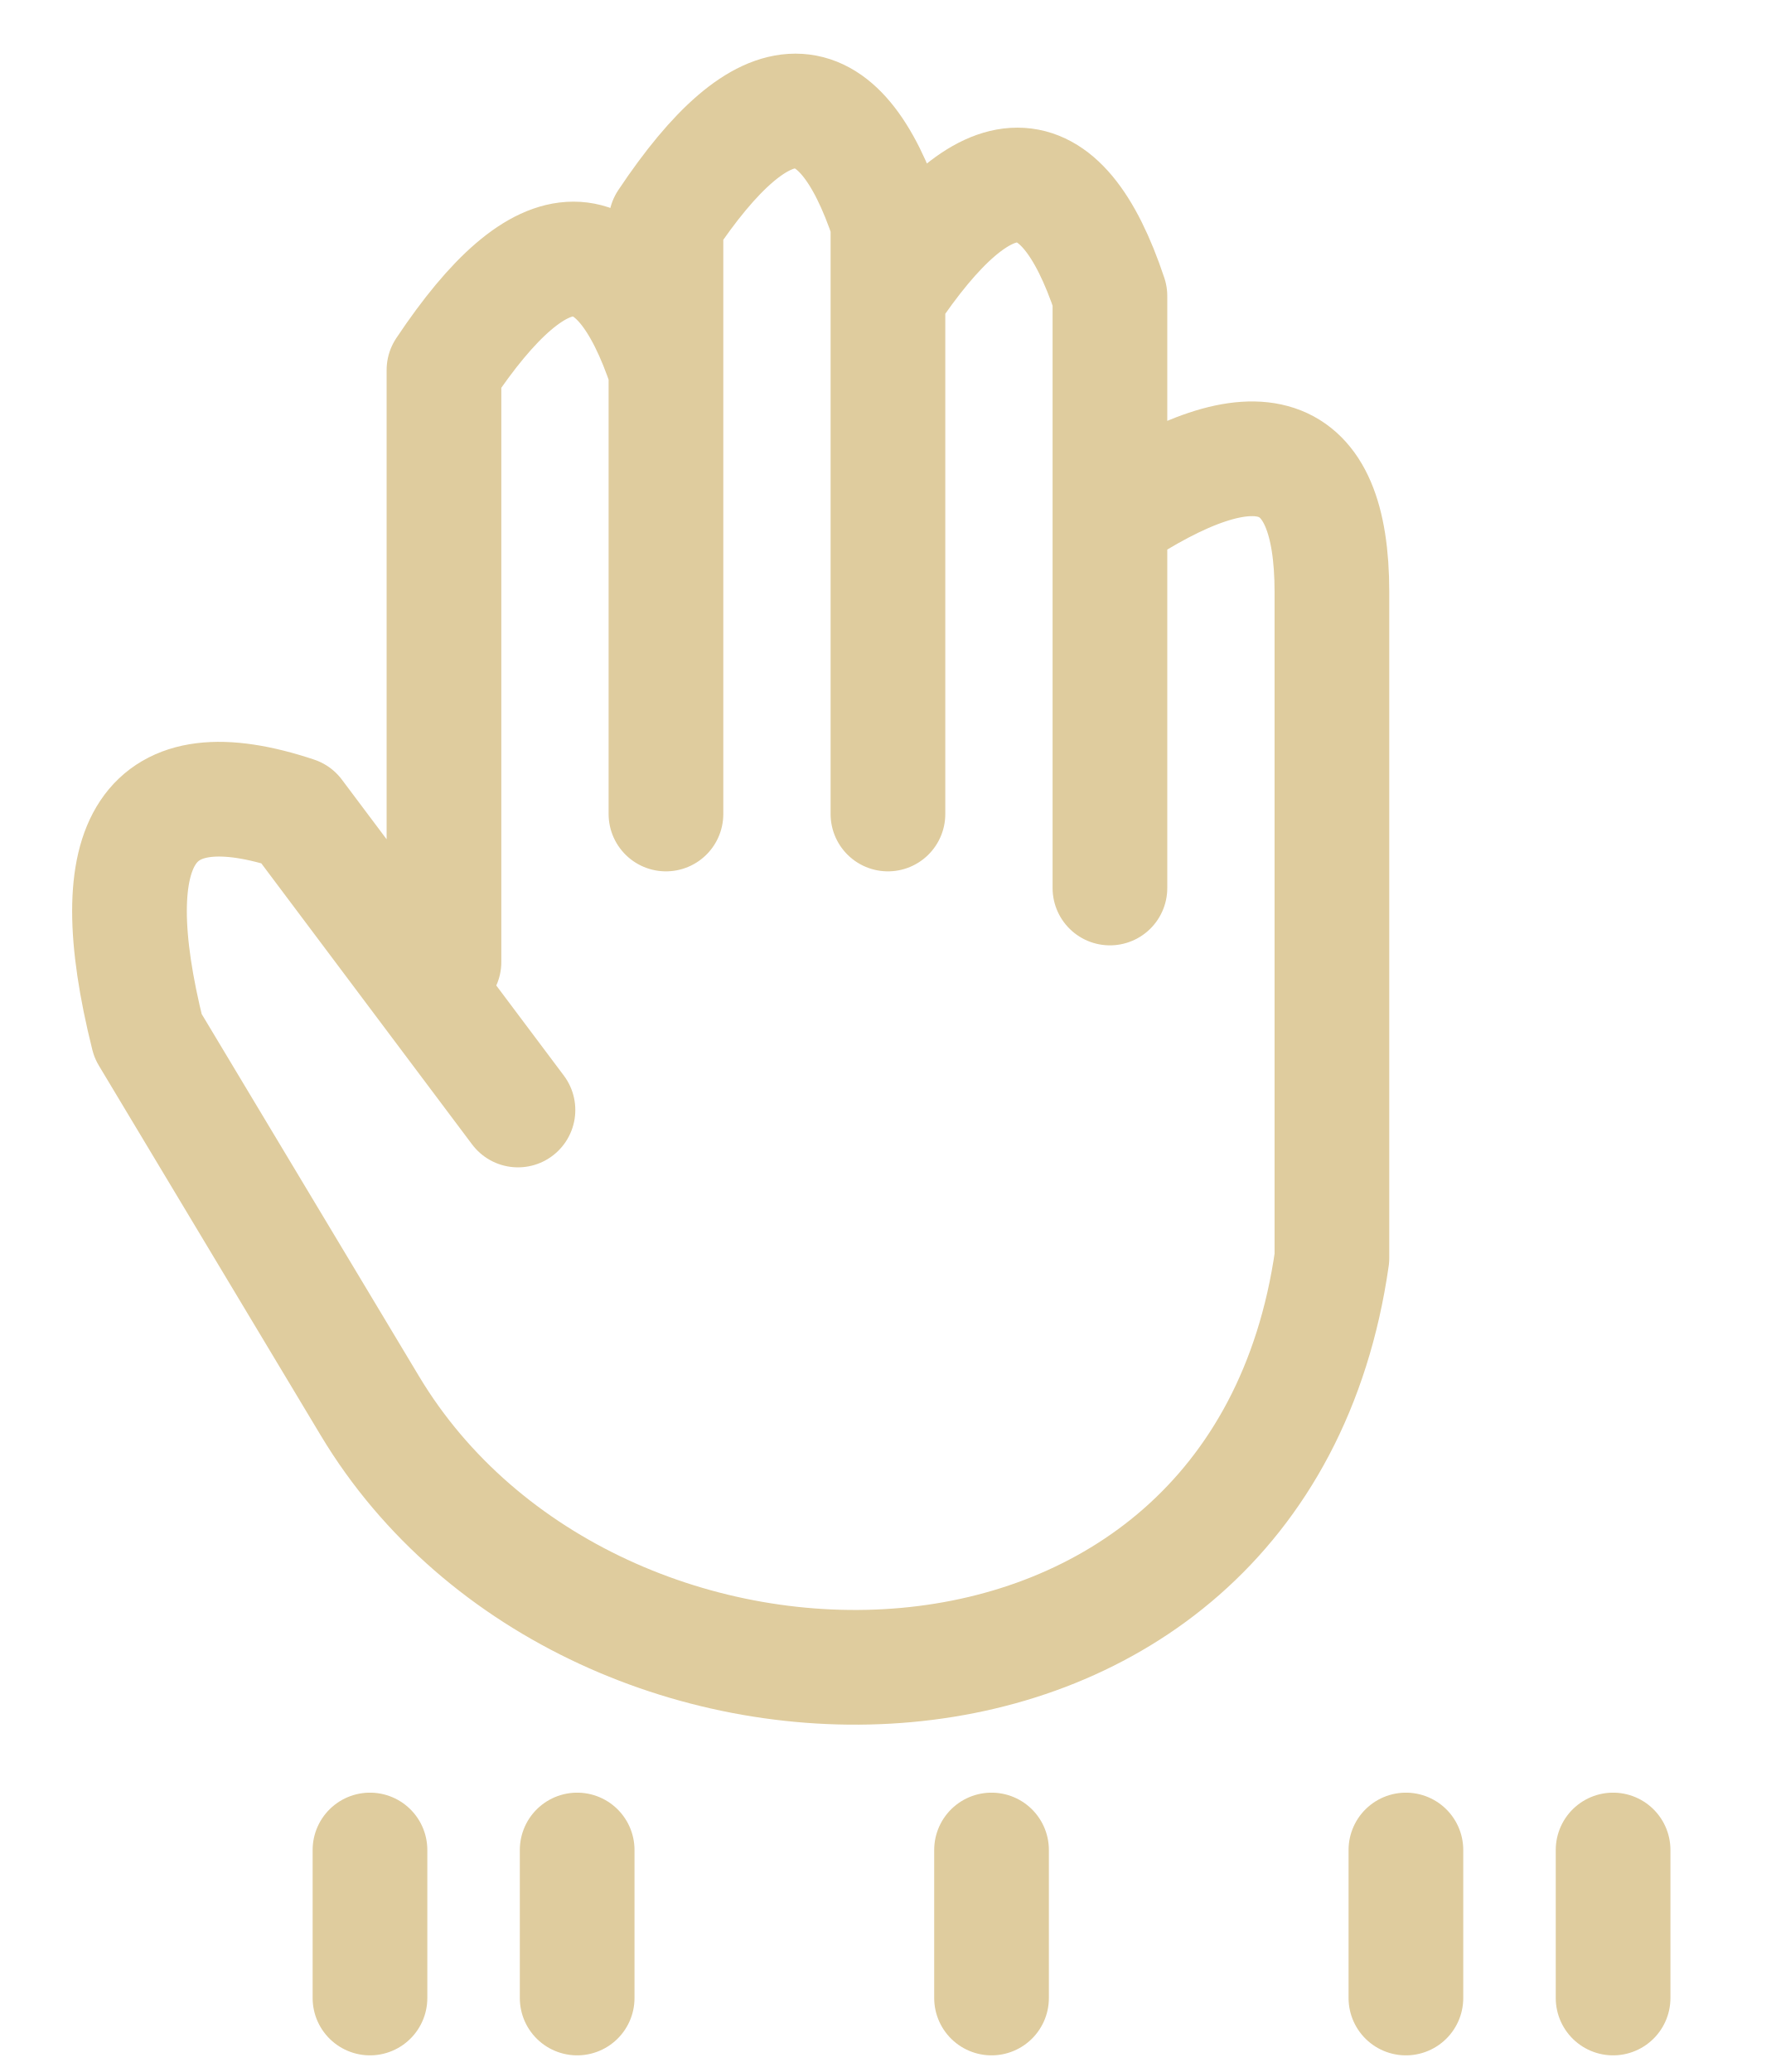
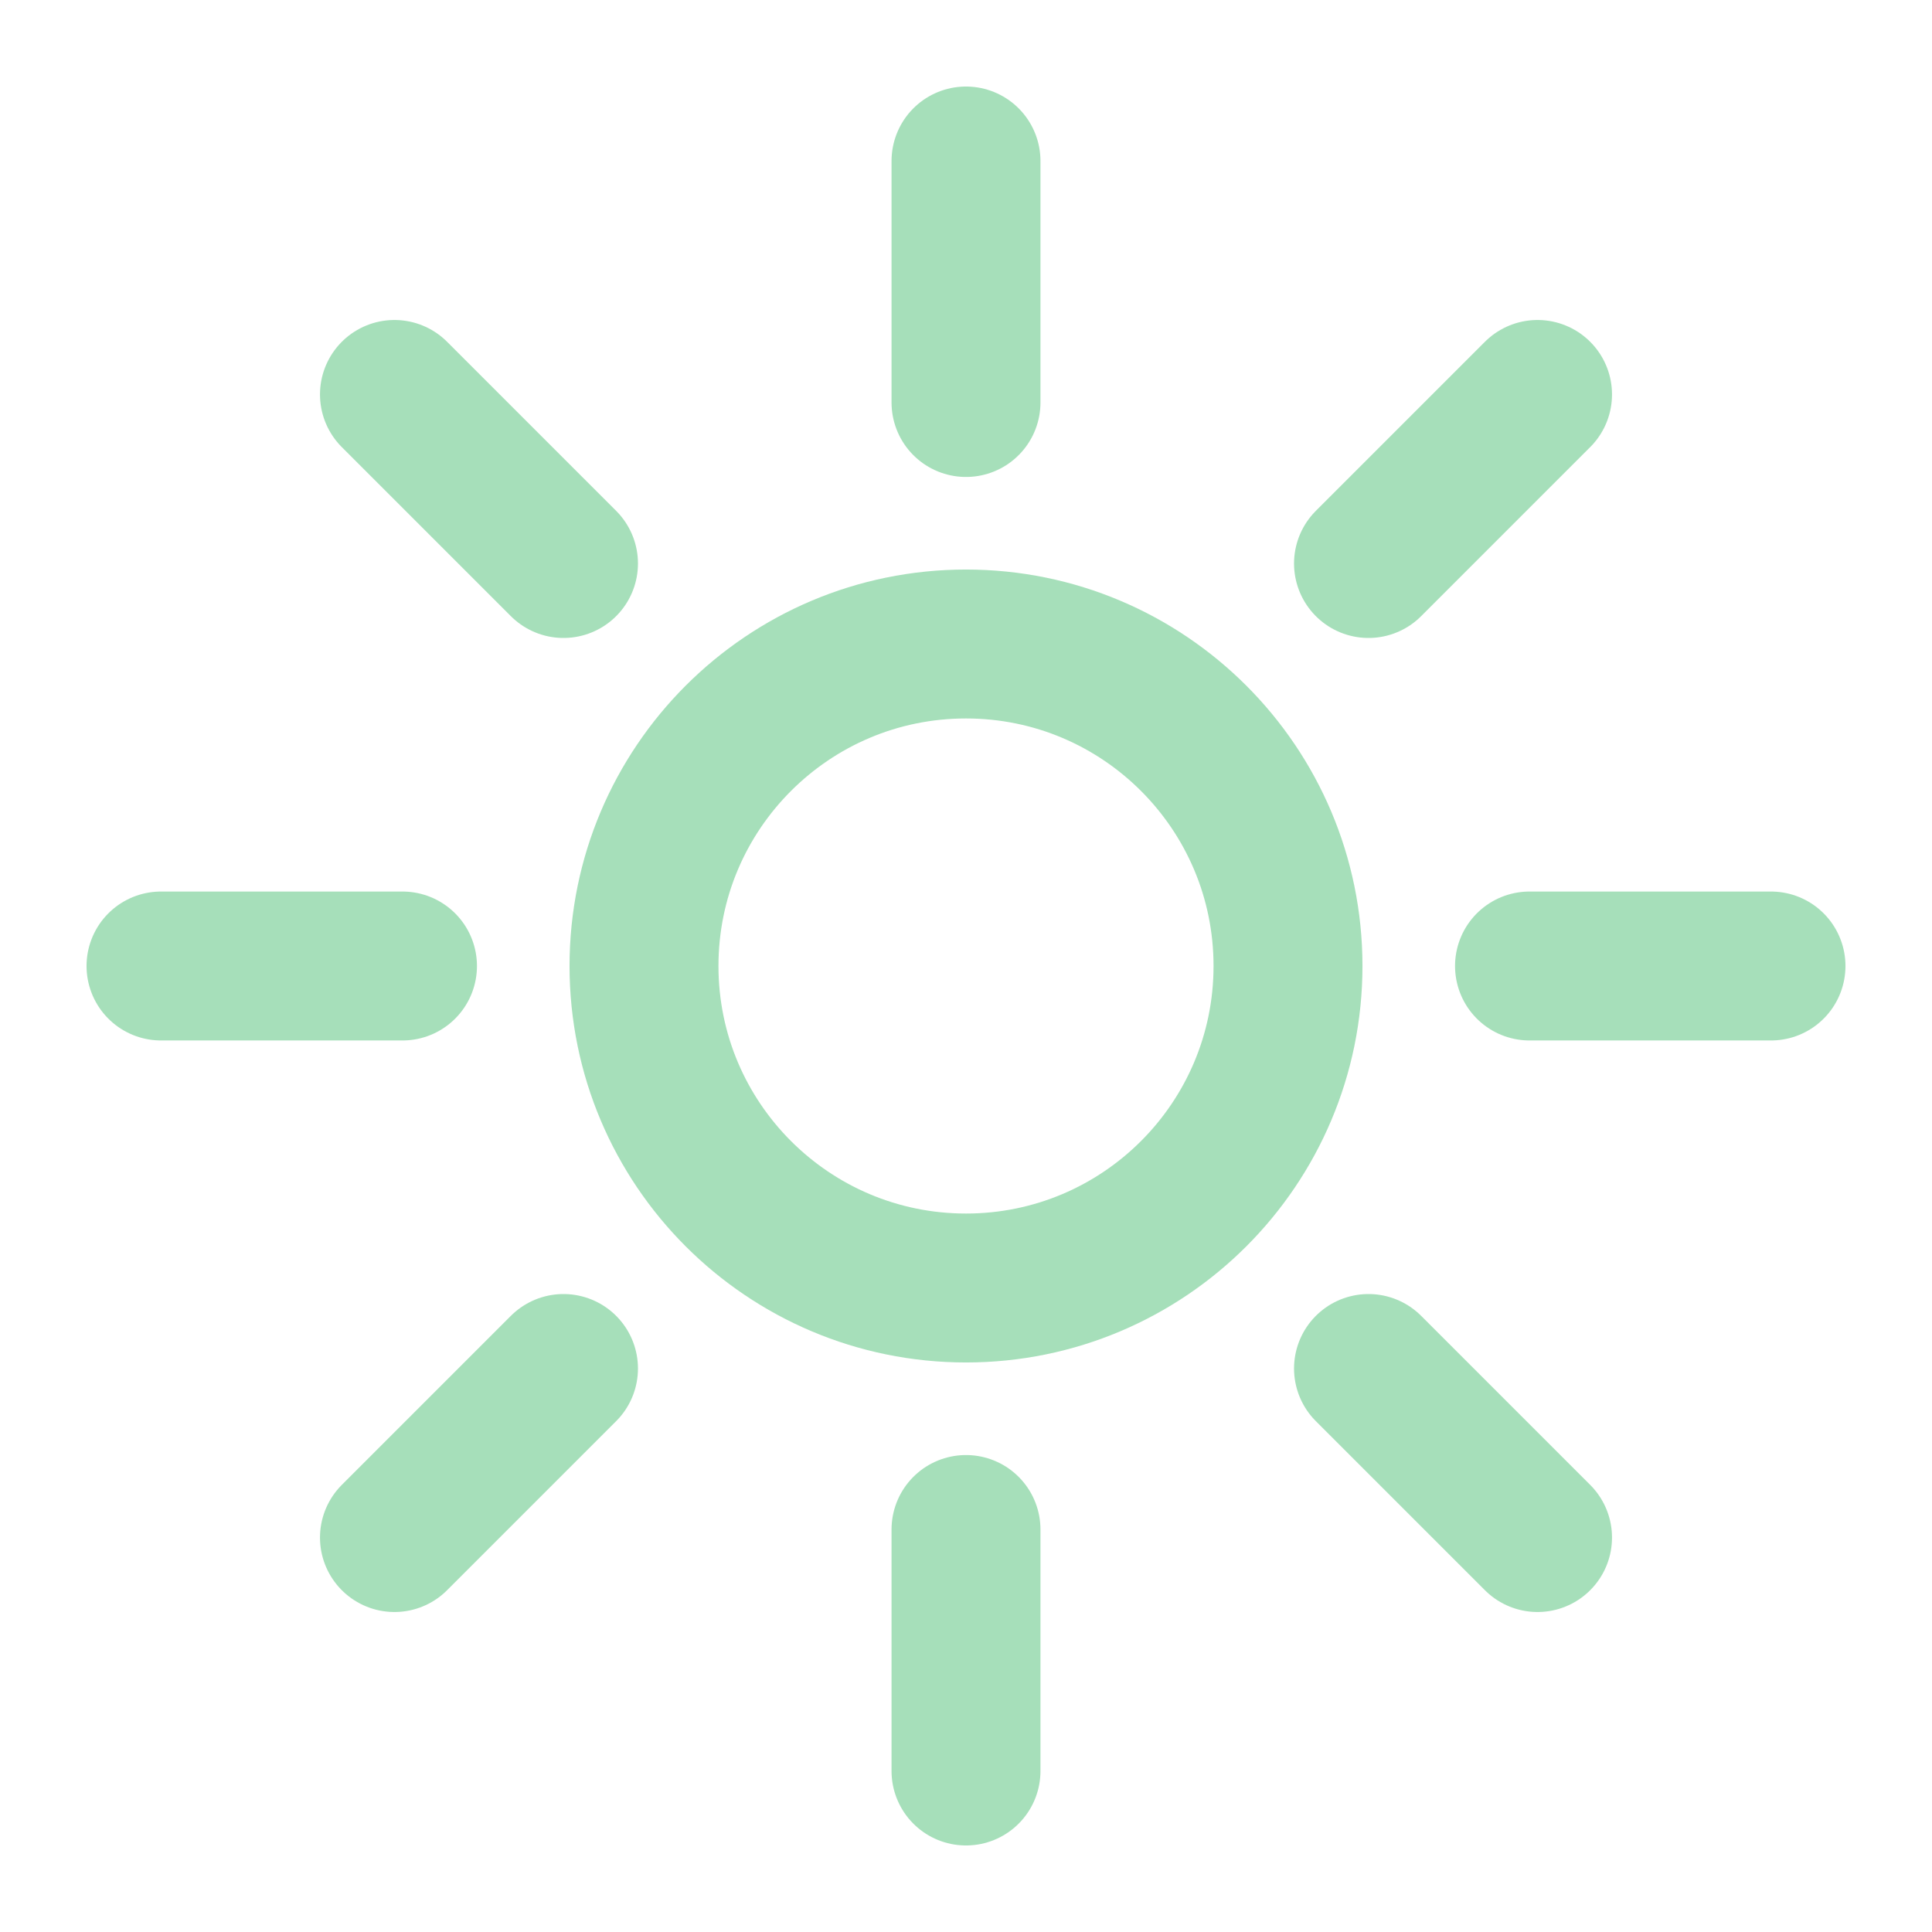
- <svg xmlns="http://www.w3.org/2000/svg" viewBox="0 0 24 28" fill="none" stroke="#dfcc9e" stroke-width="1.55" stroke-linecap="round" stroke-linejoin="round" aria-hidden="true">
-   <path d="M6 13V5q2-3 3 0v6-8q2-3 3 0v8-7q2-3 3 0v8-5q3-2 3 1v9c-1 7-10 7-13 2l-3-5q-1-4 2-3l3 4" />
-   <path d="M5 25v2" />
-   <path d="M7.8 25v2" />
-   <path d="M13.4 25v2" />
-   <path d="M19 25v2" />
-   <path d="M21.8 25v2" />
+ <svg xmlns="http://www.w3.org/2000/svg" viewBox="0 0 24 24" fill="none" stroke="#a6dfba" stroke-width="1.85" stroke-linecap="round" stroke-linejoin="round" aria-hidden="true">
+   <circle cx="12" cy="12" r="4" />
+   <path d="M12 2v3M12 19v3M4.9 4.9l2.1 2.1M17 17l2.1 2.1M2 12h3M19 12h3M4.9 19.1l2.1-2.1M17 7l2.1-2.1" />
</svg>
